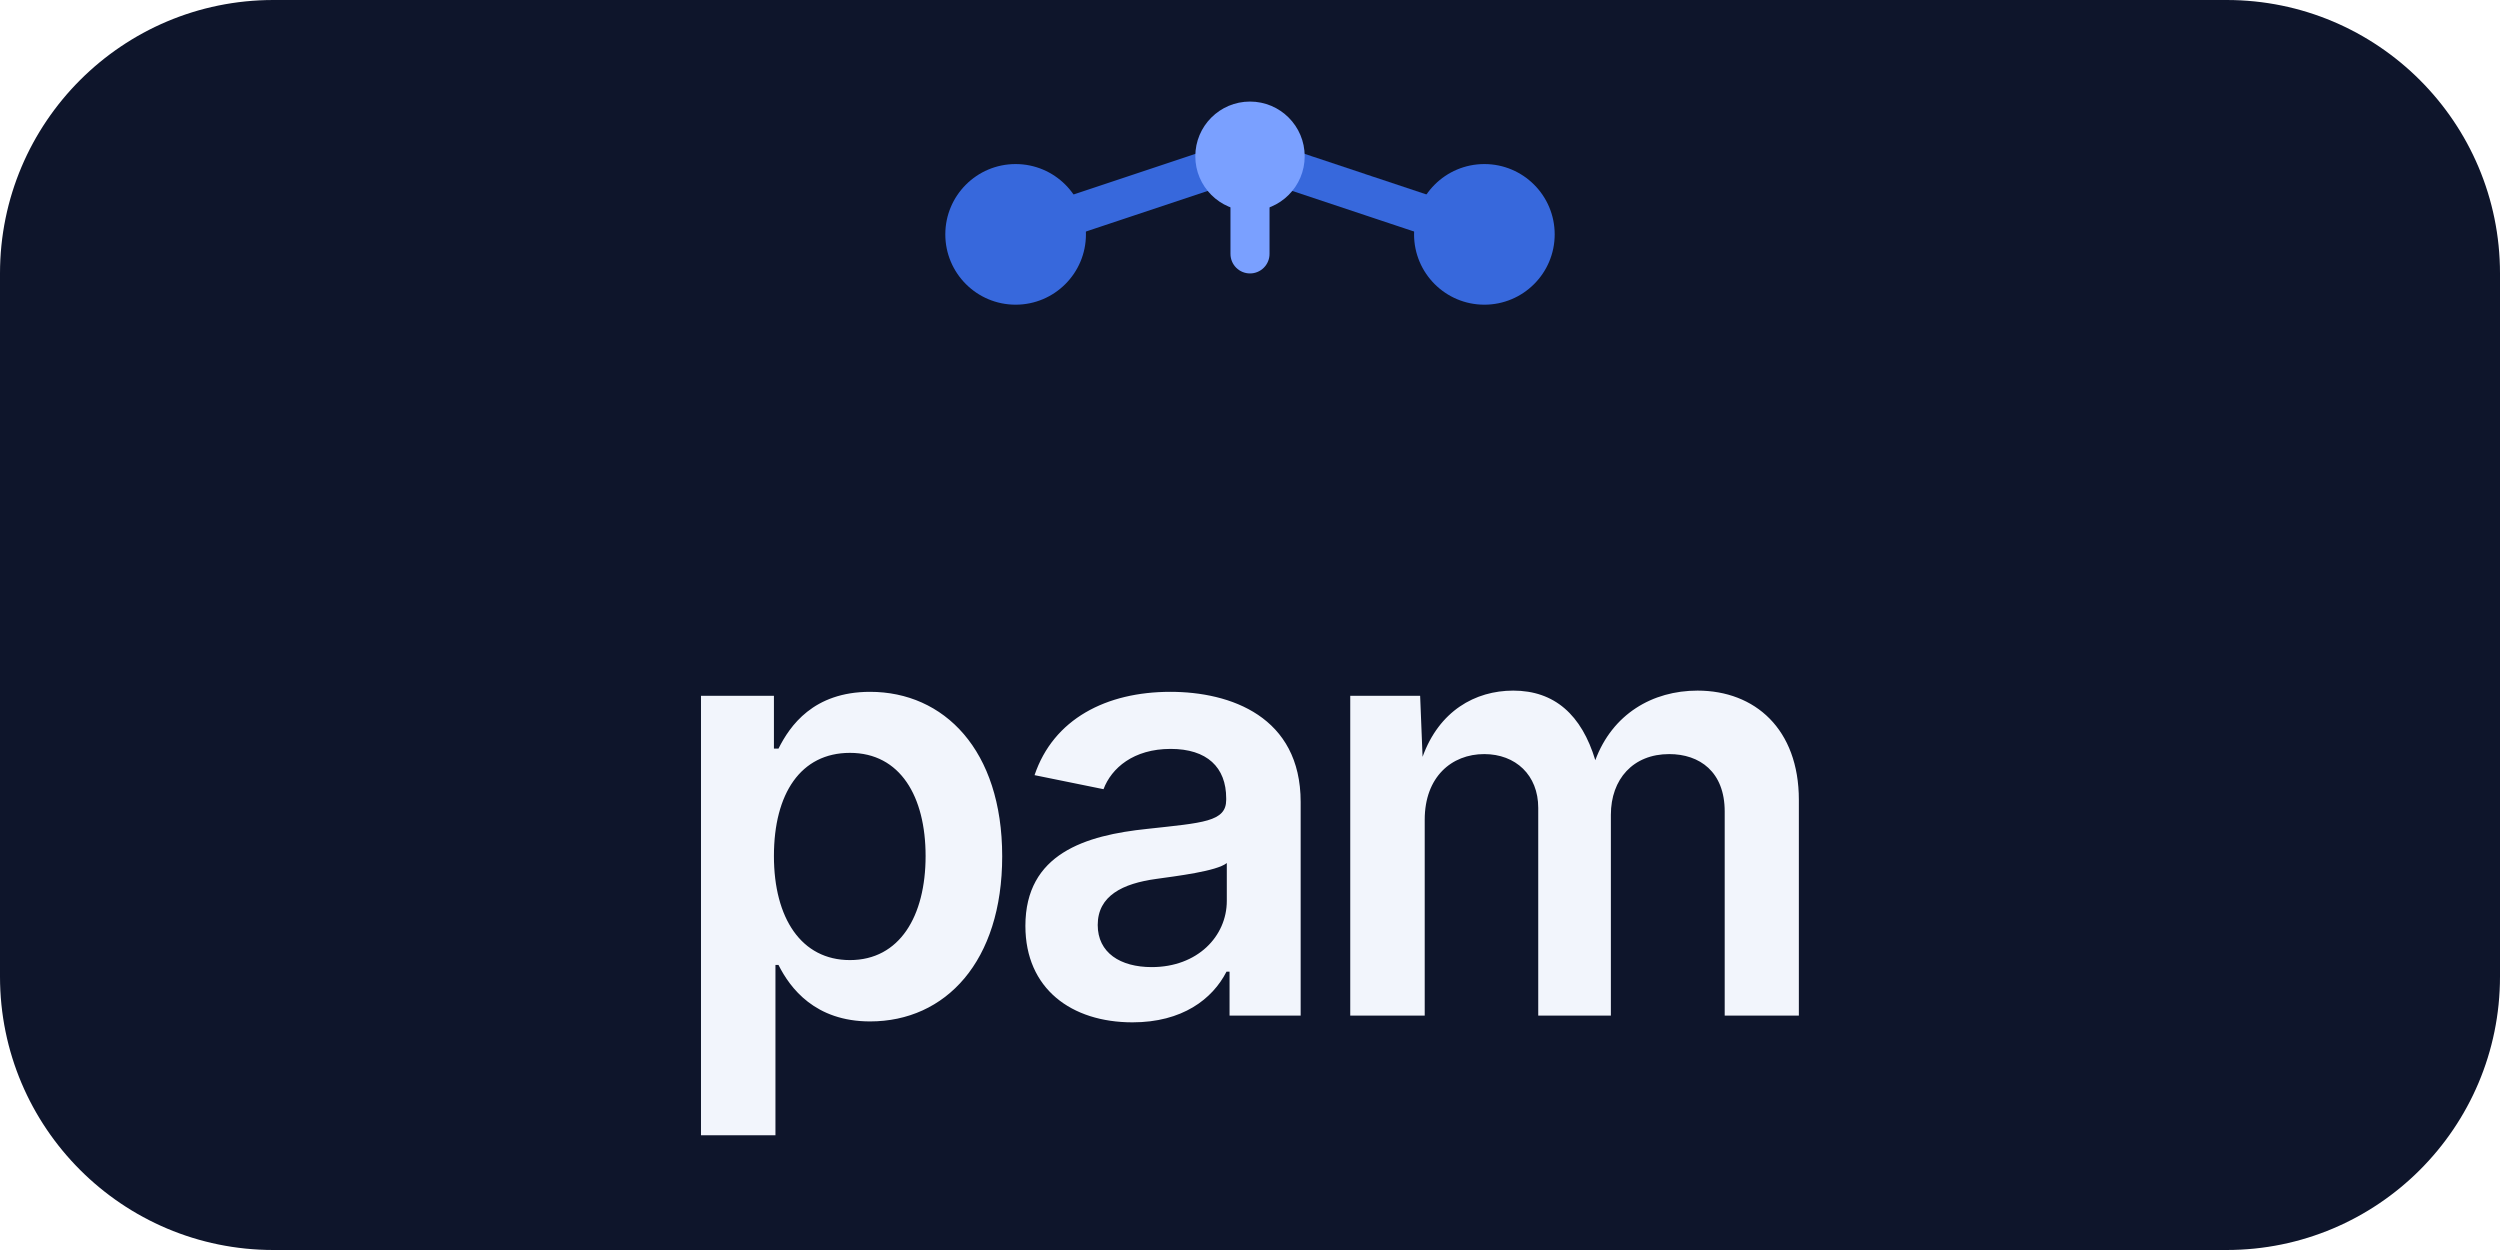
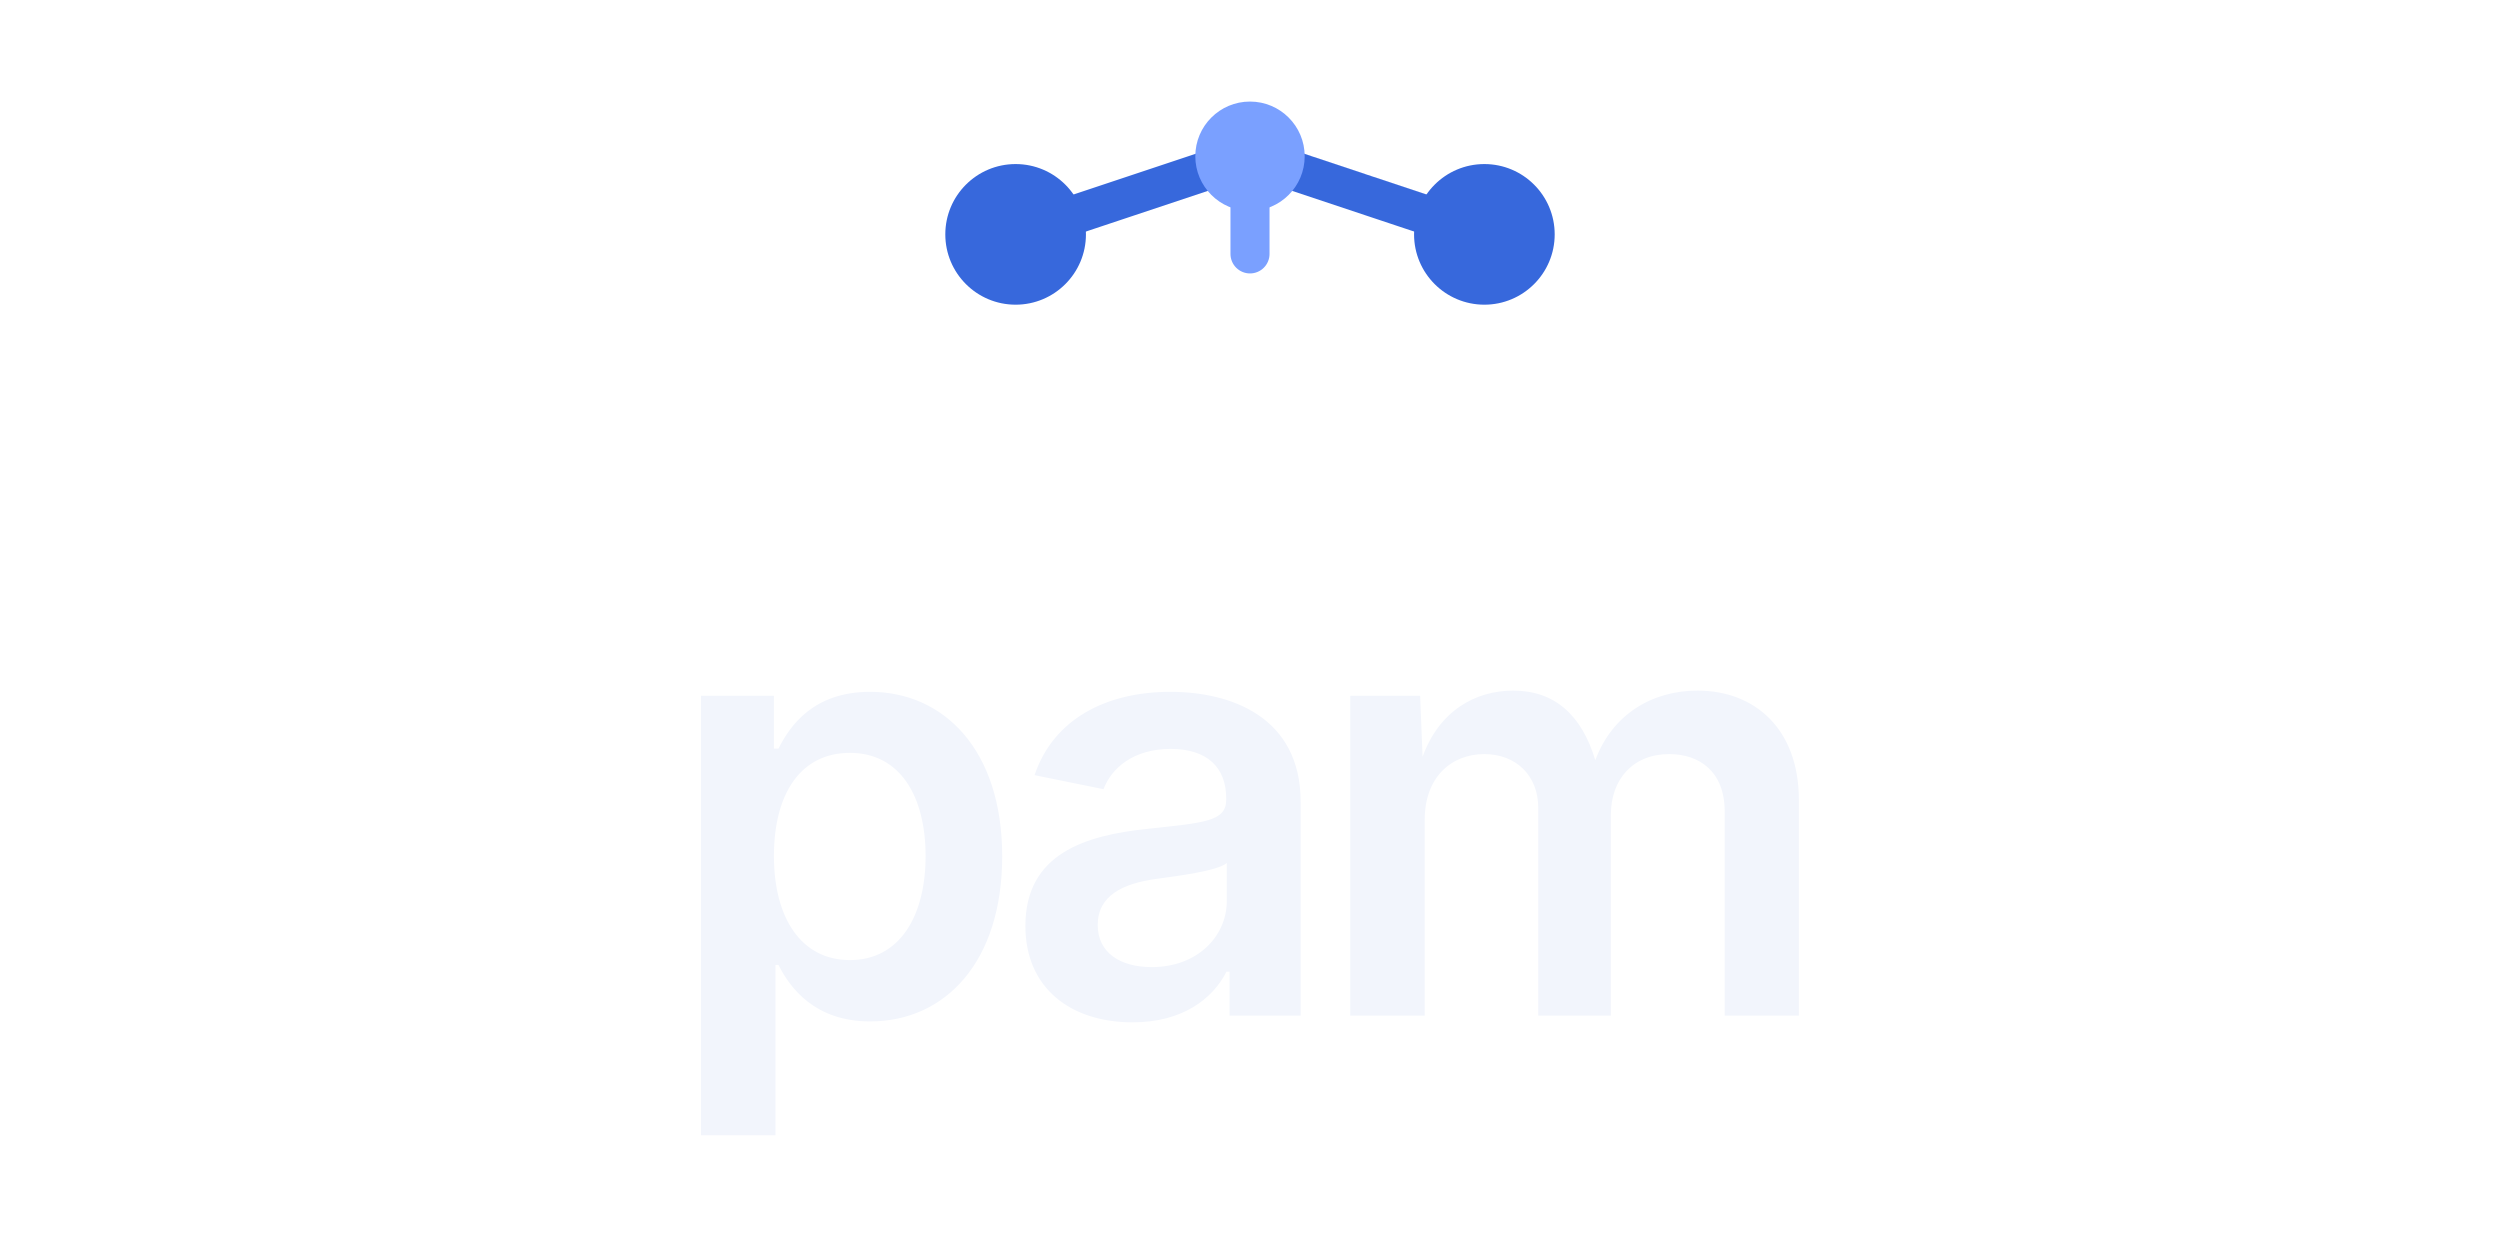
<svg xmlns="http://www.w3.org/2000/svg" viewBox="0 0 128 64" width="128" height="64" role="img" aria-label="Pam logo B">
-   <rect width="128" height="64" rx="14" fill="#0e152b" />
  <path d="M52 12l12-4 12 4" fill="none" stroke="#3768dc" stroke-width="2" stroke-linecap="round" />
  <path d="M64 8v5" fill="none" stroke="#7aa0ff" stroke-width="2" stroke-linecap="round" />
  <circle cx="52" cy="12" r="3.6" fill="#3768dc" />
  <circle cx="64" cy="8" r="2.8" fill="#7aa0ff" />
  <circle cx="76" cy="12" r="3.6" fill="#3768dc" />
  <text x="64" y="52" text-anchor="middle" font-family="Inter, system-ui, sans-serif" font-weight="600" font-size="30" letter-spacing="-1.5" fill="#f2f5fc">pam</text>
</svg>
